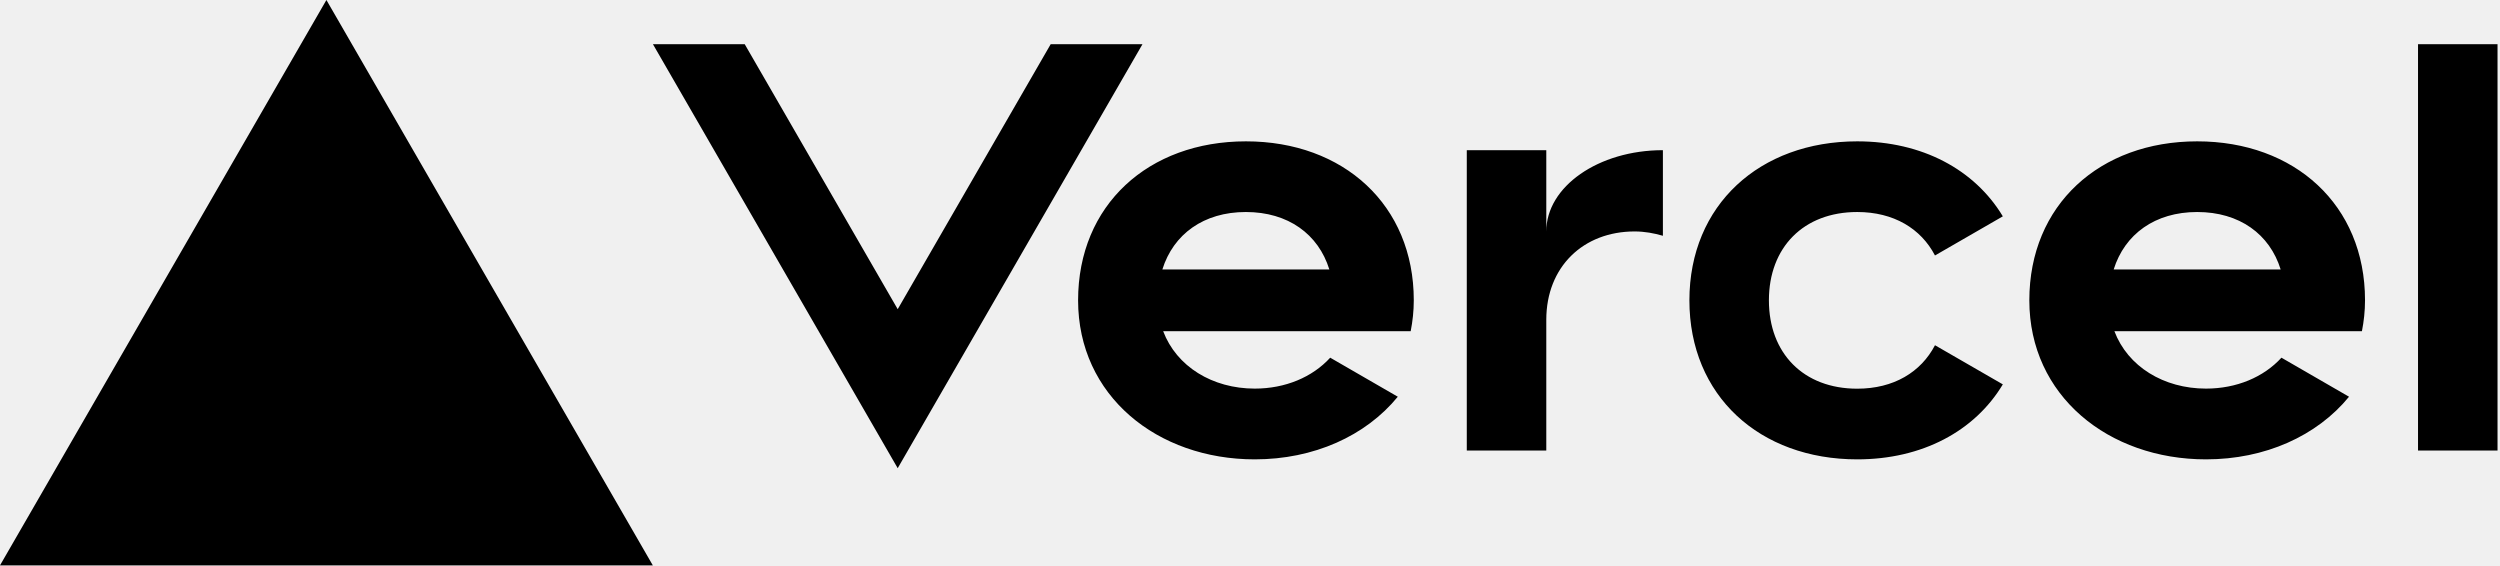
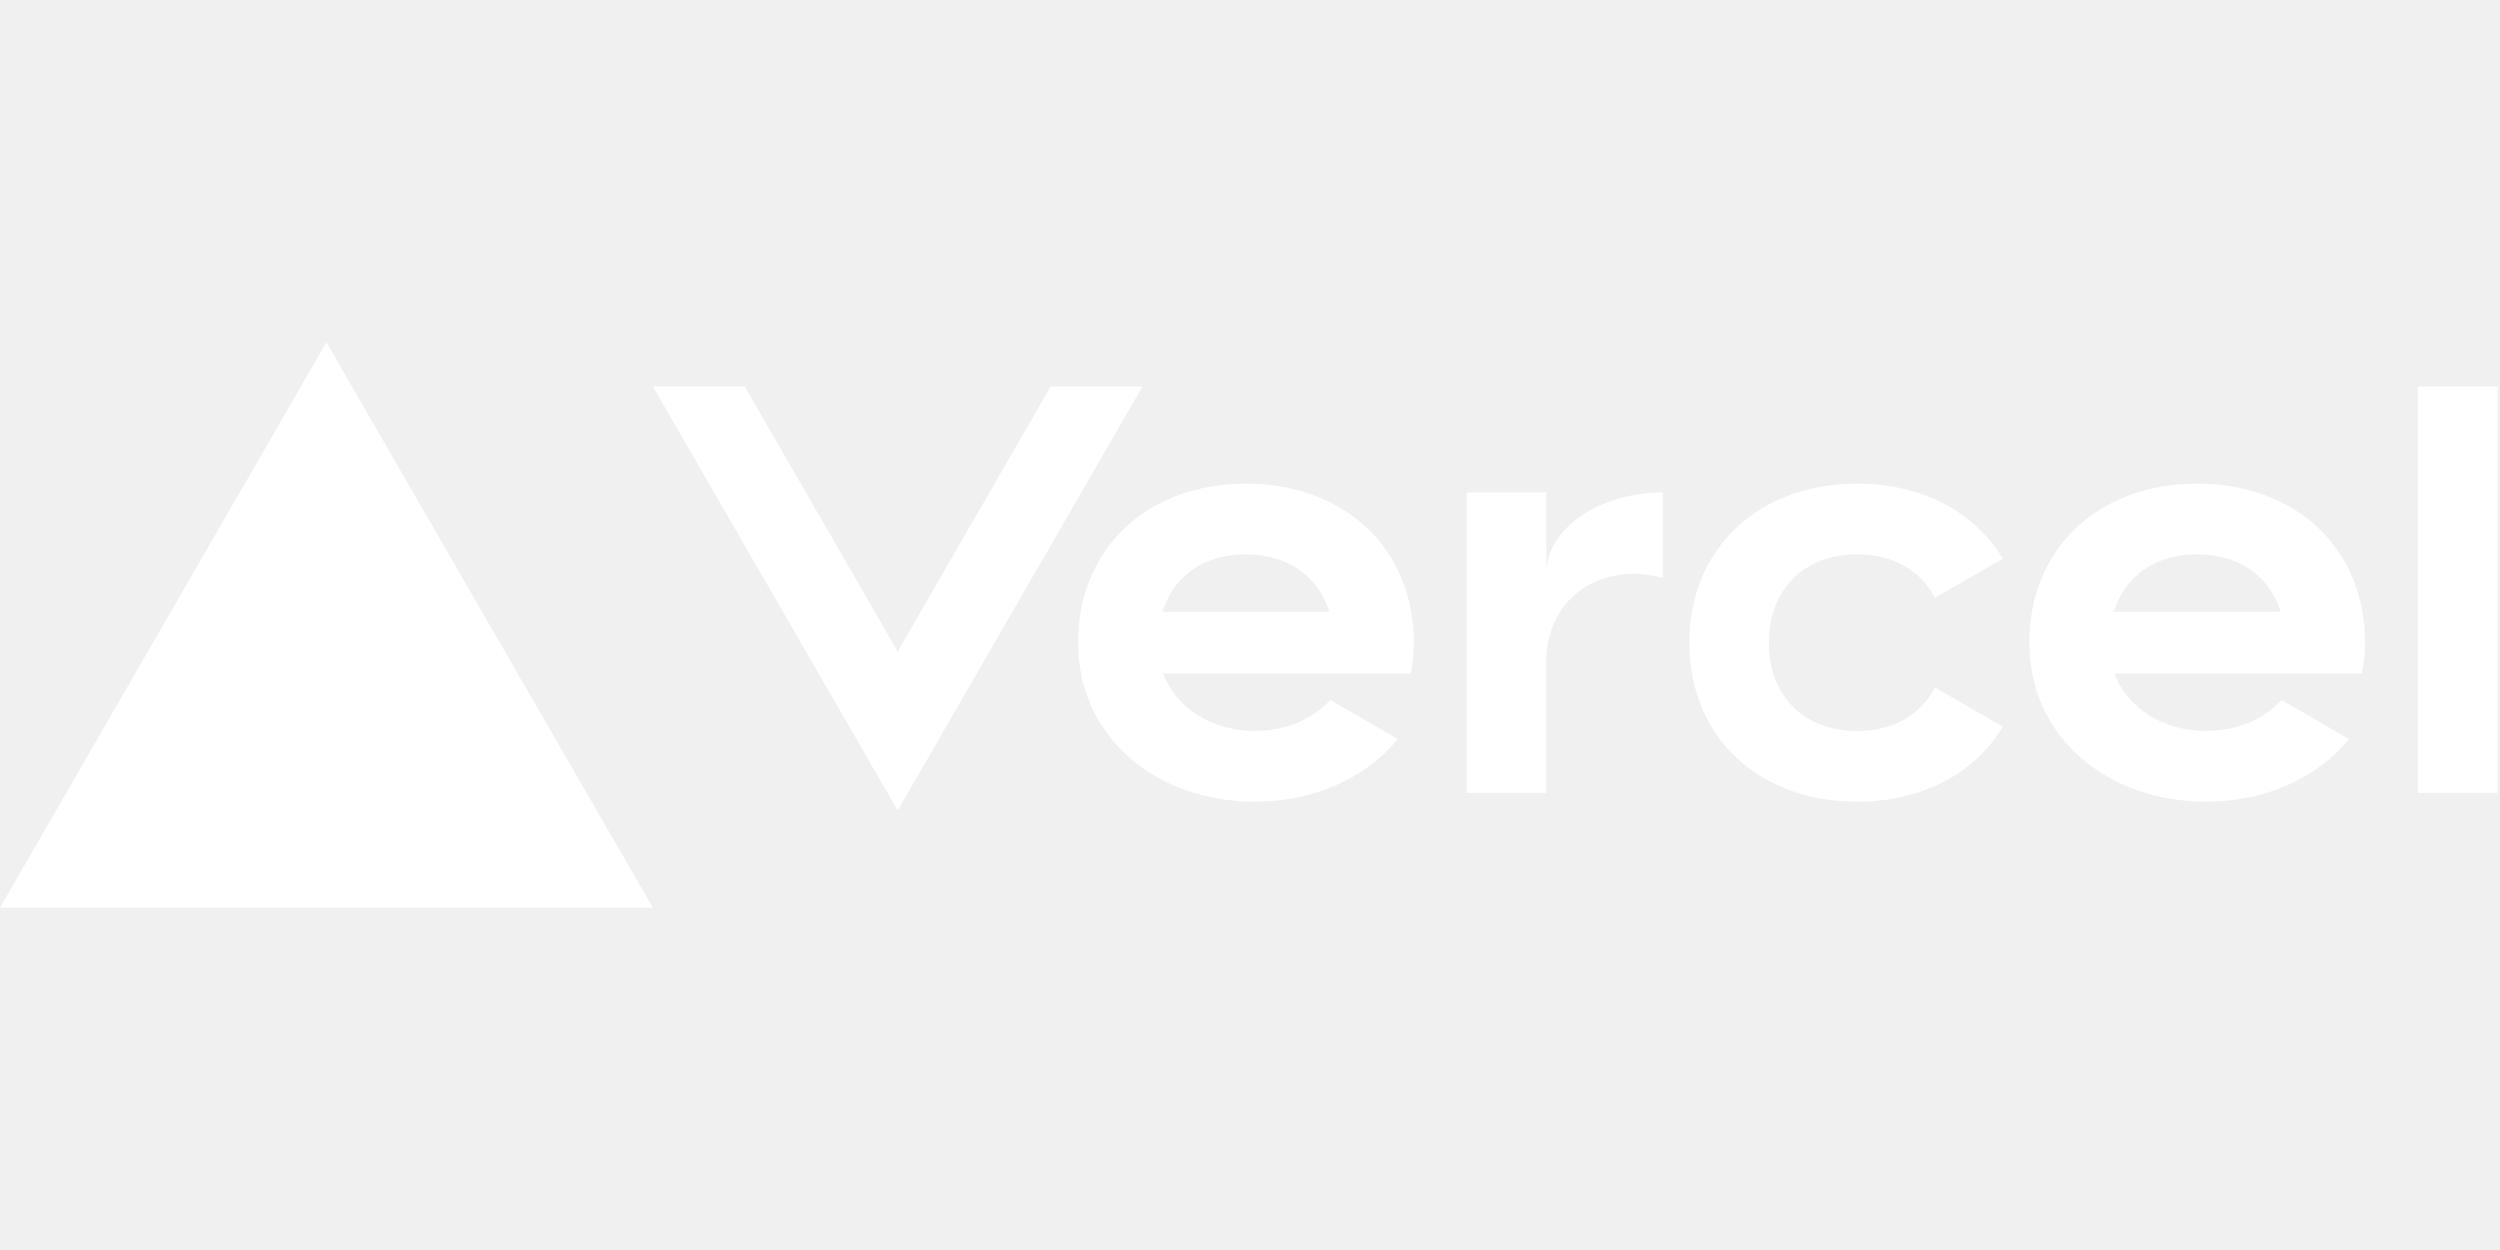
- <svg xmlns="http://www.w3.org/2000/svg" width="283" height="64" viewBox="0 0 283 64" fill="none">
-   <path d="M141.04 16c-11.04 0-19 7.2-19 18s8.96 18 20 18c6.67 0 12.55-2.64 16.19-7.09l-7.65-4.42c-2.02 2.21-5.09 3.5-8.54 3.5-4.79 0-8.86-2.5-10.37-6.5h28.02c.22-1.12.35-2.28.35-3.5 0-10.79-7.96-17.99-19-17.99zm-9.46 14.5c1.25-3.99 4.67-6.5 9.45-6.5 4.79 0 8.21 2.51 9.45 6.5h-18.9zM248.72 16c-11.04 0-19 7.2-19 18s8.96 18 20 18c6.67 0 12.55-2.64 16.19-7.09l-7.65-4.42c-2.02 2.21-5.09 3.5-8.54 3.5-4.79 0-8.86-2.5-10.37-6.5h28.02c.22-1.12.35-2.28.35-3.5 0-10.79-7.96-17.99-19-17.99zm-9.45 14.5c1.25-3.99 4.67-6.5 9.45-6.5 4.79 0 8.21 2.51 9.45 6.5h-18.9zM200.24 34c0 6 3.92 10 10 10 4.12 0 7.21-1.87 8.8-4.92l7.68 4.43c-3.18 5.3-9.14 8.49-16.48 8.49-11.05 0-19-7.2-19-18s7.96-18 19-18c7.34 0 13.29 3.19 16.48 8.49l-7.68 4.43c-1.59-3.05-4.68-4.92-8.8-4.92-6.07 0-10 4-10 10zm82.48-29v46h-9V5h9zM36.95 0L73.9 64H0L36.95 0zm92.38 5l-27.71 48L73.91 5H84.3l17.32 30 17.32-30h10.39zm58.91 12v9.69c-1-.29-2.06-.49-3.2-.49-5.81 0-10 4-10 10V51h-9V17h9v9.2c0-5.08 5.91-9.2 13.2-9.2z" fill="#000" />
+ <svg xmlns="http://www.w3.org/2000/svg" width="120" height="60" viewBox="0 0 283 64" fill="whitesmoke">
+   <path d="M141.04 16c-11.04 0-19 7.2-19 18s8.96 18 20 18c6.67 0 12.55-2.64 16.19-7.09l-7.65-4.42c-2.02 2.21-5.09 3.5-8.54 3.5-4.79 0-8.86-2.5-10.37-6.5h28.02c.22-1.12.35-2.28.35-3.5 0-10.79-7.96-17.99-19-17.99zm-9.46 14.5c1.25-3.99 4.67-6.5 9.45-6.5 4.79 0 8.21 2.51 9.45 6.5h-18.9zM248.72 16c-11.04 0-19 7.2-19 18s8.96 18 20 18c6.67 0 12.55-2.64 16.19-7.09l-7.65-4.42c-2.02 2.21-5.09 3.5-8.54 3.5-4.79 0-8.86-2.5-10.37-6.5h28.02c.22-1.12.35-2.28.35-3.5 0-10.79-7.96-17.99-19-17.99zm-9.45 14.5c1.25-3.99 4.67-6.5 9.45-6.5 4.79 0 8.21 2.51 9.45 6.5h-18.9zM200.24 34c0 6 3.92 10 10 10 4.12 0 7.21-1.87 8.8-4.92l7.68 4.43c-3.18 5.3-9.14 8.49-16.48 8.49-11.05 0-19-7.2-19-18s7.96-18 19-18c7.34 0 13.29 3.19 16.48 8.49l-7.68 4.43c-1.59-3.05-4.68-4.92-8.8-4.92-6.07 0-10 4-10 10zm82.48-29v46h-9V5h9zM36.95 0L73.9 64H0L36.95 0zm92.38 5l-27.71 48L73.91 5H84.3l17.32 30 17.32-30h10.39zm58.91 12v9.69c-1-.29-2.06-.49-3.2-.49-5.81 0-10 4-10 10V51h-9V17h9v9.2c0-5.08 5.91-9.2 13.2-9.2z" fill="white" />
</svg>
